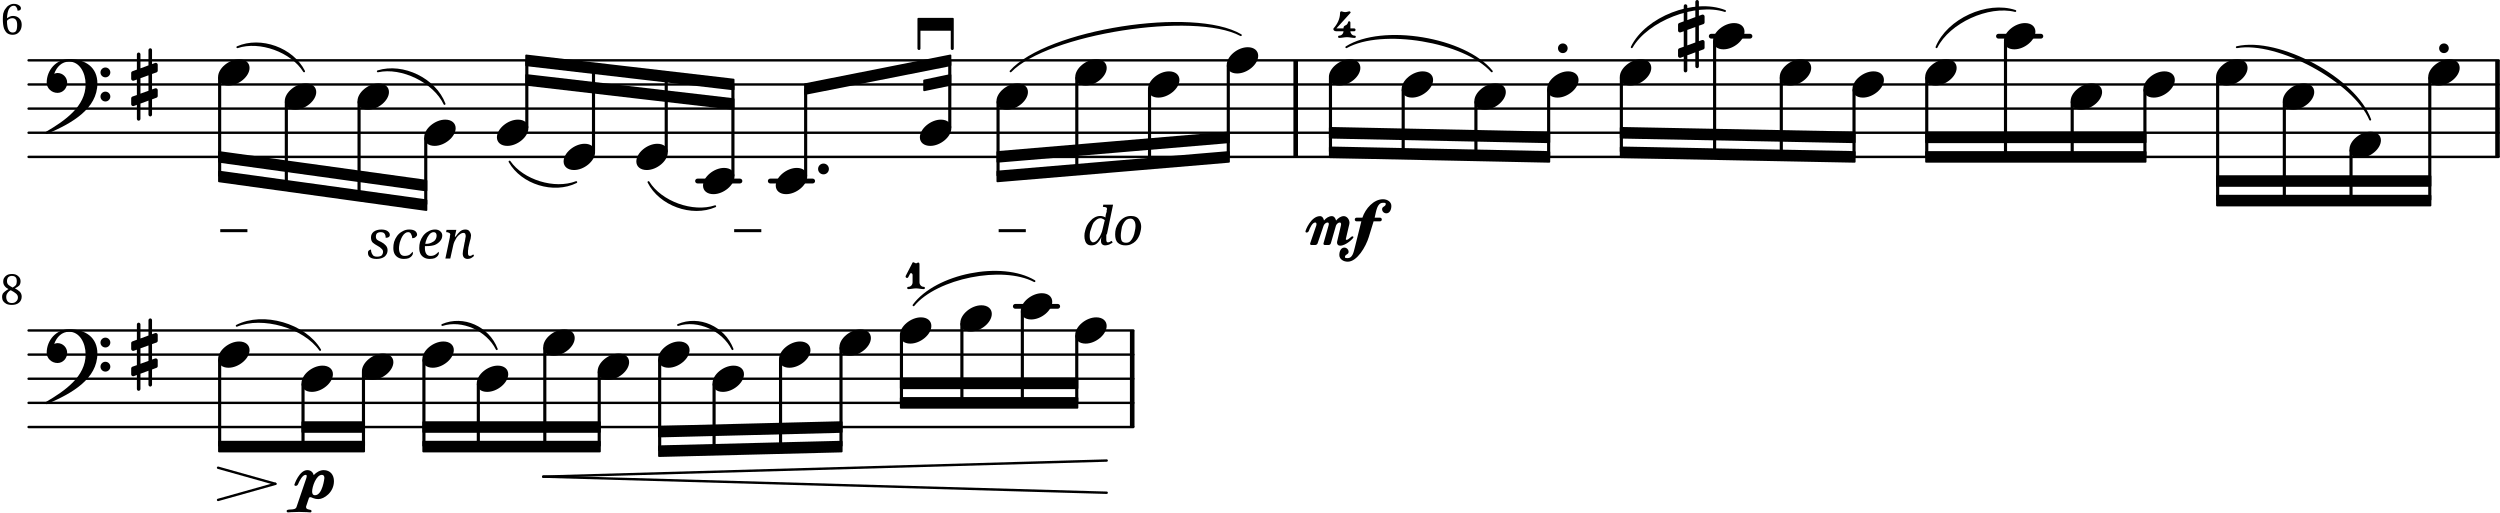
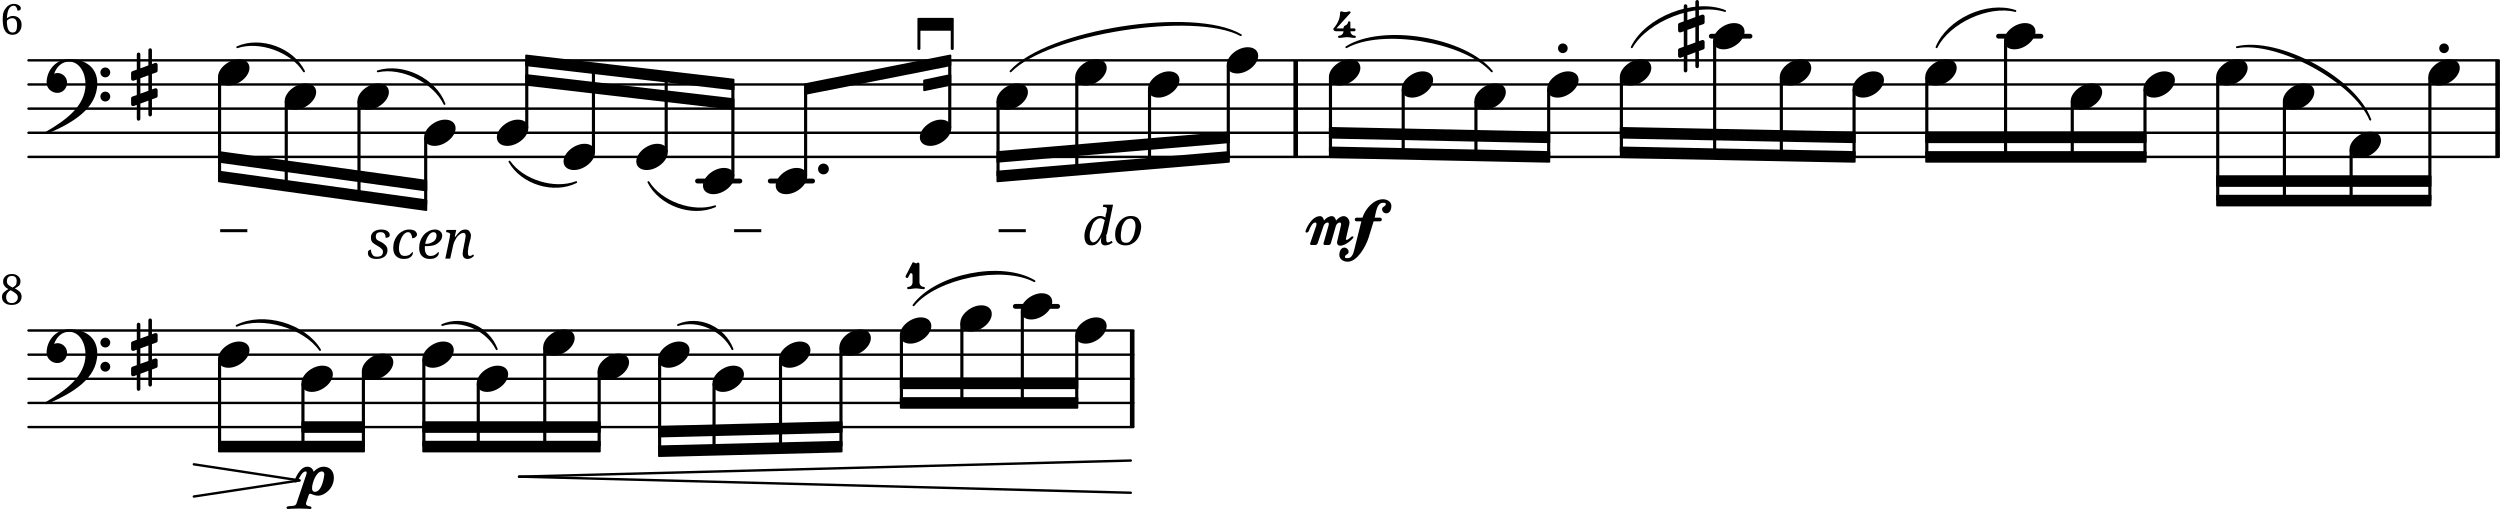
- <svg xmlns="http://www.w3.org/2000/svg" version="1.2" width="181.98mm" height="37.30mm" viewBox="-1.127 0 103.557 21.229">
+ <svg xmlns="http://www.w3.org/2000/svg" version="1.2" width="181.98mm" height="37.05mm" viewBox="-1.127 0 103.557 21.085">
  <style type="text/css">

tspan { white-space: pre; }

</style>
  <g transform="translate(0, 6.5)">
    <line stroke-linejoin="round" stroke-linecap="round" stroke-width="0.1" stroke="currentColor" x1="0.05" y1="0" x2="102.38" y2="0" />
  </g>
  <g transform="translate(0, 5.5)">
    <line stroke-linejoin="round" stroke-linecap="round" stroke-width="0.1" stroke="currentColor" x1="0.05" y1="0" x2="102.38" y2="0" />
  </g>
  <g transform="translate(0, 4.5)">
    <line stroke-linejoin="round" stroke-linecap="round" stroke-width="0.1" stroke="currentColor" x1="0.05" y1="0" x2="102.38" y2="0" />
  </g>
  <g transform="translate(0, 3.5)">
    <line stroke-linejoin="round" stroke-linecap="round" stroke-width="0.1" stroke="currentColor" x1="0.05" y1="0" x2="102.38" y2="0" />
  </g>
  <g transform="translate(0, 2.5)">
    <line stroke-linejoin="round" stroke-linecap="round" stroke-width="0.1" stroke="currentColor" x1="0.05" y1="0" x2="102.38" y2="0" />
  </g>
  <g transform="translate(102.2399, 4.5)">
    <rect x="0" y="-2" width="0.19" height="4" ry="0" fill="currentColor" />
  </g>
  <g transform="translate(52.45, 4.5)">
    <rect x="0" y="-2" width="0.19" height="4" ry="0" fill="currentColor" />
  </g>
  <g transform="translate(0, 1.5)">
    <rect x="81.56" y="-0.1" width="1.956" height="0.2" ry="0.1" fill="currentColor" />
  </g>
  <g transform="translate(0, 1.5)">
    <rect x="69.66" y="-0.1" width="1.805" height="0.2" ry="0.1" fill="currentColor" />
  </g>
  <g transform="translate(0, 7.5)">
    <rect x="30.677" y="-0.1" width="1.956" height="0.2" ry="0.1" fill="currentColor" />
  </g>
  <g transform="translate(0, 7.5)">
    <rect x="27.664" y="-0.1" width="1.956" height="0.2" ry="0.1" fill="currentColor" />
  </g>
  <g transform="translate(75.6755, 4.5)">
    <rect x="-0.065" y="-0.814" width="0.13" height="2.813" ry="0.04" fill="currentColor" />
  </g>
  <g transform="translate(75.6105, 3.5)">
    <path transform="scale(0.004, -0.004)" d="M218 136c66 0 108 -36 108 -89c0 -89 -113 -183 -218 -183c-66 0 -108 36 -108 89c0 89 113 183 218 183z" fill="currentColor" />
  </g>
  <g transform="translate(72.6626, 4.5)">
    <rect x="-0.065" y="-1.314" width="0.13" height="3.254" ry="0.04" fill="currentColor" />
  </g>
  <g transform="translate(72.5976, 3)">
    <path transform="scale(0.004, -0.004)" d="M218 136c66 0 108 -36 108 -89c0 -89 -113 -183 -218 -183c-66 0 -108 36 -108 89c0 89 113 183 218 183z" fill="currentColor" />
  </g>
  <g transform="translate(68.3847, 1.5)">
    <path transform="scale(0.004, -0.004)" d="M0 119c0 8 5 15 13 18l46 17v158c0 10 8 19 18 19s19 -9 19 -19v-145l83 31v158c0 10 9 19 19 19s18 -9 18 -19v-145l32 12c2 1 5 1 7 1c11 0 20 -9 20 -20v-60c0 -8 -5 -16 -13 -19l-46 -16v-160l32 11c2 1 5 1 7 1c11 0 20 -9 20 -20v-60c0 -8 -5 -15 -13 -18l-46 -17 v-158c0 -10 -8 -19 -18 -19s-19 9 -19 19v145l-83 -31v-158c0 -10 -9 -19 -19 -19s-18 9 -18 19v145l-32 -12c-2 -1 -5 -1 -7 -1c-11 0 -20 9 -20 20v60c0 8 5 16 13 19l46 16v160l-32 -11c-2 -1 -5 -1 -7 -1c-11 0 -20 9 -20 20v60zM179 95l-83 -30v-160l83 30v160z" fill="currentColor" />
  </g>
  <g transform="translate(69.8347, 1.5)">
    <path transform="scale(0.004, -0.004)" d="M218 136c66 0 108 -36 108 -89c0 -89 -113 -183 -218 -183c-66 0 -108 36 -108 89c0 89 113 183 218 183z" fill="currentColor" />
  </g>
  <g transform="translate(78.6234, 3)">
    <path transform="scale(0.004, -0.004)" d="M218 136c66 0 108 -36 108 -89c0 -89 -113 -183 -218 -183c-66 0 -108 36 -108 89c0 89 113 183 218 183z" fill="currentColor" />
  </g>
  <g transform="translate(78.6884, 4.5)">
    <rect x="-0.065" y="-1.314" width="0.13" height="3.314" ry="0.04" fill="currentColor" />
  </g>
  <g transform="translate(81.8863, 1.5)">
    <path transform="scale(0.004, -0.004)" d="M218 136c66 0 108 -36 108 -89c0 -89 -113 -183 -218 -183c-66 0 -108 36 -108 89c0 89 113 183 218 183z" fill="currentColor" />
  </g>
  <g transform="translate(81.9513, 4.5)">
    <rect x="-0.065" y="-2.814" width="0.13" height="4.814" ry="0.04" fill="currentColor" />
  </g>
  <g transform="translate(84.6492, 4)">
    <path transform="scale(0.004, -0.004)" d="M218 136c66 0 108 -36 108 -89c0 -89 -113 -183 -218 -183c-66 0 -108 36 -108 89c0 89 113 183 218 183z" fill="currentColor" />
  </g>
  <g transform="translate(84.7142, 4.5)">
    <rect x="-0.065" y="-0.314" width="0.13" height="2.314" ry="0.04" fill="currentColor" />
  </g>
  <g transform="translate(60.011, 4.5)">
    <rect x="-0.065" y="-0.314" width="0.13" height="2.25" ry="0.04" fill="currentColor" />
  </g>
  <g transform="translate(59.946, 4)">
    <path transform="scale(0.004, -0.004)" d="M218 136c66 0 108 -36 108 -89c0 -89 -113 -183 -218 -183c-66 0 -108 36 -108 89c0 89 113 183 218 183z" fill="currentColor" />
  </g>
  <g transform="translate(56.998, 4.5)">
    <rect x="-0.065" y="-0.814" width="0.13" height="2.688" ry="0.04" fill="currentColor" />
  </g>
  <g transform="translate(56.933, 3.5)">
    <path transform="scale(0.004, -0.004)" d="M218 136c66 0 108 -36 108 -89c0 -89 -113 -183 -218 -183c-66 0 -108 36 -108 89c0 89 113 183 218 183z" fill="currentColor" />
  </g>
  <g transform="translate(69.8997, 4.5)">
    <rect x="-0.065" y="-2.814" width="0.13" height="4.7" ry="0.04" fill="currentColor" />
  </g>
  <g transform="translate(62.9589, 3.5)">
    <path transform="scale(0.004, -0.004)" d="M218 136c66 0 108 -36 108 -89c0 -89 -113 -183 -218 -183c-66 0 -108 36 -108 89c0 89 113 183 218 183z" fill="currentColor" />
  </g>
  <g transform="translate(63.611, 2)">
    <path transform="scale(0.004, -0.004)" d="M-50 0c0 28 22 50 50 50s50 -22 50 -50s-22 -50 -50 -50s-50 22 -50 50z" fill="currentColor" />
  </g>
  <g transform="translate(63.0239, 4.5)">
    <rect x="-0.065" y="-0.814" width="0.13" height="2.812" ry="0.04" fill="currentColor" />
  </g>
  <g transform="translate(65.9718, 3)">
    <path transform="scale(0.004, -0.004)" d="M218 136c66 0 108 -36 108 -89c0 -89 -113 -183 -218 -183c-66 0 -108 36 -108 89c0 89 113 183 218 183z" fill="currentColor" />
  </g>
  <g transform="translate(66.0368, 4.5)">
    <rect x="-0.065" y="-1.314" width="0.13" height="3.125" ry="0.04" fill="currentColor" />
  </g>
  <g transform="translate(90.675, 7.5)">
    <polygon stroke-linejoin="round" stroke-linecap="round" stroke-width="0.08" fill="currentColor" stroke="currentColor" points="8.879 -0.2 8.879 0.2 0.04 0.2 0.04 -0.2" />
  </g>
  <g transform="translate(90.675, 8.31)">
    <polygon stroke-linejoin="round" stroke-linecap="round" stroke-width="0.08" fill="currentColor" stroke="currentColor" points="8.879 -0.2 8.879 0.2 0.04 0.2 0.04 -0.2" />
  </g>
  <g transform="translate(19.4516, 4.5)">
    <path stroke-width="0.08" stroke-linejoin="round" stroke-linecap="round" stroke="currentColor" fill="currentColor" d="M0.524 2.195C1.036 3.103 2.353 3.508 3.287 3.045L3.287 3.045C2.389 3.393 1.071 2.988 0.524 2.195z" />
  </g>
  <g transform="translate(13.6758, 4.5)">
    <path stroke-width="0.08" stroke-linejoin="round" stroke-linecap="round" stroke="currentColor" fill="currentColor" d="M0.843 -1.545C1.887 -1.871 3.222 -1.219 3.606 -0.195L3.606 -0.195C3.169 -1.111 1.834 -1.764 0.843 -1.545z" />
  </g>
  <g transform="translate(7.9, 4.5)">
    <path stroke-width="0.08" stroke-linejoin="round" stroke-linecap="round" stroke="currentColor" fill="currentColor" d="M0.8 -2.545C1.768 -2.967 3.09 -2.489 3.563 -1.545L3.563 -1.545C3.049 -2.376 1.727 -2.854 0.8 -2.545z" />
  </g>
  <g transform="translate(7.9, 6.5)">
    <polygon stroke-linejoin="round" stroke-linecap="round" stroke-width="0.08" fill="currentColor" stroke="currentColor" points="8.629 0.99 8.629 1.39 0.04 0.2 0.04 -0.2" />
  </g>
  <g transform="translate(7.9, 7.31)">
    <polygon stroke-linejoin="round" stroke-linecap="round" stroke-width="0.08" fill="currentColor" stroke="currentColor" points="8.629 0.99 8.629 1.39 0.04 0.2 0.04 -0.2" />
  </g>
  <g transform="translate(53.9201, 4.5)">
    <path stroke-width="0.08" stroke-linejoin="round" stroke-linecap="round" stroke="currentColor" fill="currentColor" d="M0.723 -2.545C2.218 -3.488 5.639 -2.92 6.749 -1.545L6.749 -1.545C5.62 -2.802 2.198 -3.37 0.723 -2.545z" />
  </g>
  <g transform="translate(78.6234, 5.69)">
    <polygon stroke-linejoin="round" stroke-linecap="round" stroke-width="0.08" fill="currentColor" stroke="currentColor" points="9.129 -0.2 9.129 0.2 0.04 0.2 0.04 -0.2" />
  </g>
  <g transform="translate(78.6234, 6.5)">
    <polygon stroke-linejoin="round" stroke-linecap="round" stroke-width="0.08" fill="currentColor" stroke="currentColor" points="9.129 -0.2 9.129 0.2 0.04 0.2 0.04 -0.2" />
  </g>
  <g transform="translate(90.675, 4.5)">
    <path stroke-width="0.08" stroke-linejoin="round" stroke-linecap="round" stroke="currentColor" fill="currentColor" d="M0.86 -2.545C2.612 -2.951 5.772 -1.236 6.385 0.455L6.385 0.455C5.715 -1.13 2.554 -2.846 0.86 -2.545z" />
  </g>
  <g transform="translate(65.9718, 5.5)">
    <polygon stroke-linejoin="round" stroke-linecap="round" stroke-width="0.08" fill="currentColor" stroke="currentColor" points="9.729 -0.01 9.729 0.39 0.04 0.2 0.04 -0.2" />
  </g>
  <g transform="translate(65.9718, 6.31)">
    <polygon stroke-linejoin="round" stroke-linecap="round" stroke-width="0.08" fill="currentColor" stroke="currentColor" points="9.729 -0.01 9.729 0.39 0.04 0.2 0.04 -0.2" />
  </g>
  <g transform="translate(78.6234, 4.5)">
    <path stroke-width="0.08" stroke-linejoin="round" stroke-linecap="round" stroke="currentColor" fill="currentColor" d="M0.47 -2.545C0.935 -3.685 2.566 -4.435 3.733 -4.045L3.733 -4.045C2.616 -4.326 0.985 -3.576 0.47 -2.545z" />
  </g>
  <g transform="translate(53.9201, 5.5)">
    <polygon stroke-linejoin="round" stroke-linecap="round" stroke-width="0.08" fill="currentColor" stroke="currentColor" points="9.129 -0.01 9.129 0.39 0.04 0.2 0.04 -0.2" />
  </g>
  <g transform="translate(53.9201, 6.31)">
    <polygon stroke-linejoin="round" stroke-linecap="round" stroke-width="0.08" fill="currentColor" stroke="currentColor" points="9.129 -0.01 9.129 0.39 0.04 0.2 0.04 -0.2" />
  </g>
  <g transform="translate(65.9718, 4.5)">
    <path stroke-width="0.08" stroke-linejoin="round" stroke-linecap="round" stroke="currentColor" fill="currentColor" d="M0.495 -2.545C1.092 -3.774 3.087 -4.549 4.358 -4.045L4.358 -4.045C3.131 -4.437 1.136 -3.662 0.495 -2.545z" />
  </g>
  <g transform="translate(40.1484, 6.5)">
    <polygon stroke-linejoin="round" stroke-linecap="round" stroke-width="0.08" fill="currentColor" stroke="currentColor" points="9.629 -1.01 9.629 -0.61 0.04 0.2 0.04 -0.2" />
  </g>
  <g transform="translate(40.1484, 7.31)">
    <polygon stroke-linejoin="round" stroke-linecap="round" stroke-width="0.08" fill="currentColor" stroke="currentColor" points="9.629 -1.01 9.629 -0.61 0.04 0.2 0.04 -0.2" />
  </g>
  <g transform="translate(32.1775, 3.69)">
    <polygon stroke-linejoin="round" stroke-linecap="round" stroke-width="0.08" fill="currentColor" stroke="currentColor" points="6.061 -1.39 6.061 -0.99 0.04 0.2 0.04 -0.2" />
  </g>
  <g transform="translate(37.1136, 3.5372)">
    <polygon stroke-linejoin="round" stroke-linecap="round" stroke-width="0.08" fill="currentColor" stroke="currentColor" points="1.125 -0.427 1.125 -0.027 0.04 0.2 0.04 -0.2" />
  </g>
  <g transform="translate(40.1484, 4.5)">
    <path stroke-width="0.08" stroke-linejoin="round" stroke-linecap="round" stroke="currentColor" fill="currentColor" d="M0.585 -1.545C2.091 -3.242 8.169 -4.197 10.123 -3.045L10.123 -3.045C8.188 -4.079 2.109 -3.123 0.585 -1.545z" />
  </g>
  <g transform="translate(20.6258, 2.5)">
    <polygon stroke-linejoin="round" stroke-linecap="round" stroke-width="0.08" fill="currentColor" stroke="currentColor" points="8.629 0.8 8.629 1.2 0.04 0.2 0.04 -0.2" />
  </g>
  <g transform="translate(20.6258, 3.31)">
    <polygon stroke-linejoin="round" stroke-linecap="round" stroke-width="0.08" fill="currentColor" stroke="currentColor" points="8.629 0.8 8.629 1.2 0.04 0.2 0.04 -0.2" />
  </g>
  <g transform="translate(25.2274, 4.5)">
    <path stroke-width="0.08" stroke-linejoin="round" stroke-linecap="round" stroke="currentColor" fill="currentColor" d="M0.504 3.045C0.978 3.989 2.299 4.467 3.267 4.045L3.267 4.045C2.34 4.354 1.018 3.876 0.504 3.045z" />
  </g>
  <g transform="translate(93.4379, 4)">
    <path transform="scale(0.004, -0.004)" d="M218 136c66 0 108 -36 108 -89c0 -89 -113 -183 -218 -183c-66 0 -108 36 -108 89c0 89 113 183 218 183z" fill="currentColor" />
  </g>
  <g transform="translate(90.74, 4.5)">
    <rect x="-0.065" y="-1.314" width="0.13" height="5.124" ry="0.04" fill="currentColor" />
  </g>
  <g transform="translate(90.675, 3)">
    <path transform="scale(0.004, -0.004)" d="M218 136c66 0 108 -36 108 -89c0 -89 -113 -183 -218 -183c-66 0 -108 36 -108 89c0 89 113 183 218 183z" fill="currentColor" />
  </g>
  <g transform="translate(93.5029, 4.5)">
    <rect x="-0.065" y="-0.314" width="0.13" height="4.124" ry="0.04" fill="currentColor" />
  </g>
  <g transform="translate(87.7271, 4.5)">
    <rect x="-0.065" y="-0.814" width="0.13" height="2.814" ry="0.04" fill="currentColor" />
  </g>
  <g transform="translate(87.6621, 3.5)">
    <path transform="scale(0.004, -0.004)" d="M218 136c66 0 108 -36 108 -89c0 -89 -113 -183 -218 -183c-66 0 -108 36 -108 89c0 89 113 183 218 183z" fill="currentColor" />
  </g>
  <g transform="translate(96.2008, 6)">
    <path transform="scale(0.004, -0.004)" d="M218 136c66 0 108 -36 108 -89c0 -89 -113 -183 -218 -183c-66 0 -108 36 -108 89c0 89 113 183 218 183z" fill="currentColor" />
  </g>
  <g transform="translate(96.2658, 4.5)">
    <rect x="-0.065" y="1.686" width="0.13" height="2.124" ry="0.04" fill="currentColor" />
  </g>
  <g transform="translate(99.4637, 3)">
    <path transform="scale(0.004, -0.004)" d="M218 136c66 0 108 -36 108 -89c0 -89 -113 -183 -218 -183c-66 0 -108 36 -108 89c0 89 113 183 218 183z" fill="currentColor" />
  </g>
  <g transform="translate(100.1158, 2)">
    <path transform="scale(0.004, -0.004)" d="M-50 0c0 28 22 50 50 50s50 -22 50 -50s-22 -50 -50 -50s-50 22 -50 50z" fill="currentColor" />
  </g>
  <g transform="translate(99.5287, 4.5)">
    <rect x="-0.065" y="-1.314" width="0.13" height="5.124" ry="0.04" fill="currentColor" />
  </g>
  <g transform="translate(20.6908, 4.5)">
    <rect x="-0.065" y="-1.992" width="0.13" height="2.806" ry="0.04" fill="currentColor" />
  </g>
  <g transform="translate(23.4537, 4.5)">
    <rect x="-0.065" y="-1.674" width="0.13" height="3.488" ry="0.04" fill="currentColor" />
  </g>
  <g transform="translate(22.2145, 6.5)">
    <path transform="scale(0.004, -0.004)" d="M218 136c66 0 108 -36 108 -89c0 -89 -113 -183 -218 -183c-66 0 -108 36 -108 89c0 89 113 183 218 183z" fill="currentColor" />
  </g>
  <g transform="translate(19.4516, 5.5)">
    <path transform="scale(0.004, -0.004)" d="M218 136c66 0 108 -36 108 -89c0 -89 -113 -183 -218 -183c-66 0 -108 36 -108 89c0 89 113 183 218 183z" fill="currentColor" />
  </g>
  <g transform="translate(16.5037, 4.5)">
    <rect x="-0.065" y="1.186" width="0.13" height="2.805" ry="0.04" fill="currentColor" />
  </g>
  <g transform="translate(14.0472, 10.7115)">
    <text font-family="serif" font-style="italic" font-size="2.2" text-anchor="start" fill="currentColor">
      <tspan>scen</tspan>
    </text>
  </g>
  <g transform="translate(27.9903, 7.5)">
    <path transform="scale(0.004, -0.004)" d="M218 136c66 0 108 -36 108 -89c0 -89 -113 -183 -218 -183c-66 0 -108 36 -108 89c0 89 113 183 218 183z" fill="currentColor" />
  </g>
  <g transform="translate(32.7575, 7)">
    <path transform="scale(0.004, -0.004)" d="M0 0c0 31 25 56 56 56s56 -25 56 -56s-25 -56 -56 -56s-56 25 -56 56z" fill="currentColor" />
  </g>
  <g transform="translate(31.0033, 7.5)">
    <path transform="scale(0.004, -0.004)" d="M218 136c66 0 108 -36 108 -89c0 -89 -113 -183 -218 -183c-66 0 -108 36 -108 89c0 89 113 183 218 183z" fill="currentColor" />
  </g>
  <g transform="translate(29.2962, 10.15)">
    <text font-family="serif" font-size="2.2" text-anchor="start" fill="currentColor">
      <tspan>–</tspan>
    </text>
  </g>
  <g transform="translate(16.4387, 5.5)">
    <path transform="scale(0.004, -0.004)" d="M218 136c66 0 108 -36 108 -89c0 -89 -113 -183 -218 -183c-66 0 -108 36 -108 89c0 89 113 183 218 183z" fill="currentColor" />
  </g>
  <g transform="translate(26.4667, 4.5)">
    <rect x="-0.065" y="-1.326" width="0.13" height="3.14" ry="0.04" fill="currentColor" />
  </g>
  <g transform="translate(25.2274, 6.5)">
    <path transform="scale(0.004, -0.004)" d="M218 136c66 0 108 -36 108 -89c0 -89 -113 -183 -218 -183c-66 0 -108 36 -108 89c0 89 113 183 218 183z" fill="currentColor" />
  </g>
  <g transform="translate(4.3, 3.5)">
    <path transform="scale(0.004, -0.004)" d="M0 119c0 8 5 15 13 18l46 17v158c0 10 8 19 18 19s19 -9 19 -19v-145l83 31v158c0 10 9 19 19 19s18 -9 18 -19v-145l32 12c2 1 5 1 7 1c11 0 20 -9 20 -20v-60c0 -8 -5 -16 -13 -19l-46 -16v-160l32 11c2 1 5 1 7 1c11 0 20 -9 20 -20v-60c0 -8 -5 -15 -13 -18l-46 -17 v-158c0 -10 -8 -19 -18 -19s-19 9 -19 19v145l-83 -31v-158c0 -10 -9 -19 -19 -19s-18 9 -18 19v145l-32 -12c-2 -1 -5 -1 -7 -1c-11 0 -20 9 -20 20v60c0 8 5 16 13 19l46 16v160l-32 -11c-2 -1 -5 -1 -7 -1c-11 0 -20 9 -20 20v60zM179 95l-83 -30v-160l83 30v160z" fill="currentColor" />
  </g>
  <g transform="translate(-1.1267, 1.4253)">
    <text font-family="serif" font-size="1.746" text-anchor="start" fill="currentColor">
      <tspan>6</tspan>
    </text>
  </g>
  <g transform="translate(7.965, 4.5)">
    <rect x="-0.065" y="-1.314" width="0.13" height="4.133" ry="0.04" fill="currentColor" />
  </g>
  <g transform="translate(0.8, 3.5)">
    <path transform="scale(0.004, -0.004)" d="M557 -125c0 28 23 51 51 51s51 -23 51 -51s-23 -51 -51 -51s-51 23 -51 51zM557 125c0 28 23 51 51 51s51 -23 51 -51s-23 -51 -51 -51s-51 23 -51 51zM232 263c172 0 293 -88 293 -251c0 -263 -263 -414 -516 -521c-3 -3 -6 -4 -9 -4c-7 0 -13 6 -13 13c0 3 1 6 4 9 c202 118 412 265 412 493c0 120 -63 235 -171 235c-74 0 -129 -54 -154 -126c11 5 22 8 34 8c55 0 100 -45 100 -100c0 -58 -44 -106 -100 -106c-60 0 -112 47 -112 106c0 133 102 244 232 244z" fill="currentColor" />
  </g>
  <g transform="translate(8.0058, 10.15)">
    <text font-family="serif" font-size="2.2" text-anchor="start" fill="currentColor">
      <tspan>–</tspan>
    </text>
  </g>
  <g transform="translate(7.9, 3)">
    <path transform="scale(0.004, -0.004)" d="M218 136c66 0 108 -36 108 -89c0 -89 -113 -183 -218 -183c-66 0 -108 36 -108 89c0 89 113 183 218 183z" fill="currentColor" />
  </g>
  <g transform="translate(29.2296, 4.5)">
    <rect x="-0.065" y="-1.008" width="0.13" height="3.821" ry="0.04" fill="currentColor" />
  </g>
  <g transform="translate(10.6629, 4)">
    <path transform="scale(0.004, -0.004)" d="M218 136c66 0 108 -36 108 -89c0 -89 -113 -183 -218 -183c-66 0 -108 36 -108 89c0 89 113 183 218 183z" fill="currentColor" />
  </g>
  <g transform="translate(10.7279, 4.5)">
    <rect x="-0.065" y="-0.314" width="0.13" height="3.512" ry="0.04" fill="currentColor" />
  </g>
  <g transform="translate(13.6758, 4)">
    <path transform="scale(0.004, -0.004)" d="M218 136c66 0 108 -36 108 -89c0 -89 -113 -183 -218 -183c-66 0 -108 36 -108 89c0 89 113 183 218 183z" fill="currentColor" />
  </g>
  <g transform="translate(13.7408, 4.5)">
    <rect x="-0.065" y="-0.314" width="0.13" height="3.926" ry="0.04" fill="currentColor" />
  </g>
  <g transform="translate(49.7521, 4.5)">
    <rect x="-0.065" y="-1.814" width="0.13" height="3.819" ry="0.04" fill="currentColor" />
  </g>
  <g transform="translate(43.4113, 3)">
    <path transform="scale(0.004, -0.004)" d="M218 136c66 0 108 -36 108 -89c0 -89 -113 -183 -218 -183c-66 0 -108 36 -108 89c0 89 113 183 218 183z" fill="currentColor" />
  </g>
  <g transform="translate(43.6977, 10.15)">
    <text font-family="serif" font-style="italic" font-size="2.2" text-anchor="start" fill="currentColor">
      <tspan>do</tspan>
    </text>
  </g>
  <g transform="translate(43.4763, 4.5)">
    <rect x="-0.065" y="-1.314" width="0.13" height="3.845" ry="0.04" fill="currentColor" />
  </g>
  <g transform="translate(32.2425, 4.5)">
    <rect x="-0.065" y="-0.823" width="0.13" height="3.637" ry="0.04" fill="currentColor" />
  </g>
  <g transform="translate(46.4242, 3.5)">
    <path transform="scale(0.004, -0.004)" d="M218 136c66 0 108 -36 108 -89c0 -89 -113 -183 -218 -183c-66 0 -108 36 -108 89c0 89 113 183 218 183z" fill="currentColor" />
  </g>
  <g transform="translate(46.4892, 4.5)">
    <rect x="-0.065" y="-0.814" width="0.13" height="3.093" ry="0.04" fill="currentColor" />
  </g>
  <g transform="translate(49.6871, 2.5)">
    <path transform="scale(0.004, -0.004)" d="M218 136c66 0 108 -36 108 -89c0 -89 -113 -183 -218 -183c-66 0 -108 36 -108 89c0 89 113 183 218 183z" fill="currentColor" />
  </g>
  <g transform="translate(53.9201, 3)">
    <path transform="scale(0.004, -0.004)" d="M218 136c66 0 108 -36 108 -89c0 -89 -113 -183 -218 -183c-66 0 -108 36 -108 89c0 89 113 183 218 183z" fill="currentColor" />
  </g>
  <g transform="translate(53.1212, 10.15)">
    <g>
      <path transform="scale(0.004, -0.004)" d="M-43 140c0 14 58 159 151 159c22 0 36 -20 41 -45c22 26 51 45 81 45c23 0 38 -21 44 -46c22 27 51 46 80 46c33 0 59 -35 59 -69c0 -5 -1 -10 -2 -15l-35 -149c0 -2 -1 -4 -1 -5c0 -5 2 -8 7 -8c21 0 48 37 61 37c6 0 11 -4 11 -10c0 -11 -77 -87 -138 -87 c-20 0 -32 13 -32 32c0 4 0 7 1 11l39 165c1 5 2 9 2 14c0 10 -4 18 -14 18c-16 0 -33 -16 -39 -32l-53 -183c-3 -10 -12 -18 -22 -18h-41c-10 0 -16 8 -13 18l52 183c2 6 3 11 3 16c0 9 -4 16 -13 16c-15 0 -34 -14 -41 -33l-62 -182c-3 -10 -14 -18 -24 -18h-41 c-10 0 -15 8 -12 18l63 183c2 5 2 10 2 15c0 10 -3 17 -13 17c-29 0 -54 -53 -66 -87c-4 -11 -15 -17 -23 -17c-7 0 -12 4 -12 11z" fill="currentColor" />
      <path transform="translate(1.6389, 0) scale(0.004, -0.004)" d="M253 245l-50 -163c-30 -99 -121 -255 -218 -255c-45 0 -87 27 -87 69c0 39 17 77 52 77c24 0 44 -20 44 -44c0 -30 -38 -24 -38 -54c0 -10 11 -11 23 -11h6c48 0 61 58 73 108l68 273h-49c-11 0 -19 8 -19 19s8 19 19 19h60c32 96 118 191 213 191c45 0 87 -27 87 -69 c0 -39 -17 -77 -52 -77c-24 0 -44 19 -44 43c0 30 38 25 38 55c0 10 -10 11 -22 11h-7c-62 0 -70 -88 -86 -154h55c11 0 19 -8 19 -19s-8 -19 -19 -19h-66z" fill="currentColor" />
    </g>
  </g>
  <g transform="translate(54.1113, 1.571)">
    <path transform="scale(0.0022, -0.0022)" d="M148 501c10 0 41 -15 72 -15c32 0 63 15 76 15c15 0 26 -11 26 -21c0 -4 -1 -7 -4 -10l-264 -291h134v4c0 60 50 41 75 85c7 11 8 24 14 36c3 7 10 10 17 10c11 0 24 -8 24 -25v-110h70c18 0 27 -14 27 -27s-9 -27 -27 -27h-70c2 -45 36 -82 80 -82c14 0 22 -10 22 -21 s-8 -22 -22 -22c-49 0 -96 14 -145 14s-97 -14 -146 -14c-14 0 -21 11 -21 22s7 21 21 21c44 0 79 37 81 82h-134c-43 0 -57 25 -57 42c0 5 1 10 3 12c73 81 123 182 123 291c0 17 11 31 25 31z" fill="currentColor" />
  </g>
  <g transform="translate(53.9851, 4.5)">
    <rect x="-0.065" y="-1.314" width="0.13" height="3.125" ry="0.04" fill="currentColor" />
  </g>
  <g transform="translate(37.6265, 2.0727)">
    <path transform="scale(0.004, -0.004)" d="M-178 333h356c6 0 10 -4 10 -10v-308c0 -8 -7 -15 -15 -15s-16 7 -16 15v185h-314v-185c0 -8 -7 -15 -15 -15s-16 7 -16 15v308c0 6 4 10 10 10z" fill="currentColor" />
  </g>
  <g transform="translate(38.2136, 4.5)">
    <rect x="-0.065" y="-1.987" width="0.13" height="2.801" ry="0.04" fill="currentColor" />
  </g>
  <g transform="translate(36.9744, 5.5)">
    <path transform="scale(0.004, -0.004)" d="M218 136c66 0 108 -36 108 -89c0 -89 -113 -183 -218 -183c-66 0 -108 36 -108 89c0 89 113 183 218 183z" fill="currentColor" />
  </g>
  <g transform="translate(40.1484, 4)">
    <path transform="scale(0.004, -0.004)" d="M218 136c66 0 108 -36 108 -89c0 -89 -113 -183 -218 -183c-66 0 -108 36 -108 89c0 89 113 183 218 183z" fill="currentColor" />
  </g>
  <g transform="translate(40.2134, 4.5)">
    <rect x="-0.065" y="-0.314" width="0.13" height="3.118" ry="0.04" fill="currentColor" />
  </g>
  <g transform="translate(40.2542, 10.15)">
    <text font-family="serif" font-size="2.2" text-anchor="start" fill="currentColor">
      <tspan>–</tspan>
    </text>
  </g>
  <g transform="translate(0, 17.6914)">
    <line stroke-linejoin="round" stroke-linecap="round" stroke-width="0.1" stroke="currentColor" x1="0.05" y1="0" x2="45.816" y2="0" />
  </g>
  <g transform="translate(0, 16.6914)">
    <line stroke-linejoin="round" stroke-linecap="round" stroke-width="0.1" stroke="currentColor" x1="0.05" y1="0" x2="45.816" y2="0" />
  </g>
  <g transform="translate(0, 15.6914)">
    <line stroke-linejoin="round" stroke-linecap="round" stroke-width="0.1" stroke="currentColor" x1="0.05" y1="0" x2="45.816" y2="0" />
  </g>
  <g transform="translate(0, 14.6914)">
    <line stroke-linejoin="round" stroke-linecap="round" stroke-width="0.1" stroke="currentColor" x1="0.05" y1="0" x2="45.816" y2="0" />
  </g>
  <g transform="translate(0, 13.6914)">
    <line stroke-linejoin="round" stroke-linecap="round" stroke-width="0.1" stroke="currentColor" x1="0.05" y1="0" x2="45.816" y2="0" />
  </g>
  <g transform="translate(0, 12.6914)">
    <rect x="40.829" y="-0.1" width="1.956" height="0.2" ry="0.1" fill="currentColor" />
  </g>
  <g transform="translate(45.6765, 15.6914)">
    <rect x="0" y="-2" width="0.19" height="4" ry="0" fill="currentColor" />
  </g>
  <g transform="translate(36.1463, 13.6914)">
    <path transform="scale(0.004, -0.004)" d="M218 136c66 0 108 -36 108 -89c0 -89 -113 -183 -218 -183c-66 0 -108 36 -108 89c0 89 113 183 218 183z" fill="currentColor" />
  </g>
  <g transform="translate(36.3887, 11.978)">
    <path transform="scale(0.0022, -0.0022)" d="M194 486c16 0 29 15 41 15c13 0 24 -13 24 -31v-341c0 -47 35 -86 81 -86c14 0 21 -10 21 -21s-7 -22 -21 -22c-49 0 -97 14 -146 14s-96 -14 -145 -14c-14 0 -22 11 -22 22s8 21 22 21c46 0 80 39 80 86v137c0 23 -16 35 -30 35c-7 0 -13 -4 -17 -11l-34 -65 c-5 -10 -14 -15 -23 -15c-14 0 -28 12 -28 27c0 4 1 8 3 13l129 250c2 4 7 6 11 6c18 0 37 -20 54 -20z" fill="currentColor" />
  </g>
  <g transform="translate(36.2113, 15.6914)">
    <rect x="-0.065" y="-1.814" width="0.13" height="2.814" ry="0.04" fill="currentColor" />
  </g>
  <g transform="translate(38.6506, 13.1914)">
    <path transform="scale(0.004, -0.004)" d="M218 136c66 0 108 -36 108 -89c0 -89 -113 -183 -218 -183c-66 0 -108 36 -108 89c0 89 113 183 218 183z" fill="currentColor" />
  </g>
  <g transform="translate(38.7156, 15.6914)">
    <rect x="-0.065" y="-2.314" width="0.13" height="3.314" ry="0.04" fill="currentColor" />
  </g>
  <g transform="translate(36.1463, 15.8814)">
    <polygon stroke-linejoin="round" stroke-linecap="round" stroke-width="0.08" fill="currentColor" stroke="currentColor" points="7.353 -0.2 7.353 0.2 0.04 0.2 0.04 -0.2" />
  </g>
  <g transform="translate(36.1463, 16.6914)">
    <polygon stroke-linejoin="round" stroke-linecap="round" stroke-width="0.08" fill="currentColor" stroke="currentColor" points="7.353 -0.2 7.353 0.2 0.04 0.2 0.04 -0.2" />
  </g>
  <g transform="translate(28.3837, 15.6914)">
    <path transform="scale(0.004, -0.004)" d="M218 136c66 0 108 -36 108 -89c0 -89 -113 -183 -218 -183c-66 0 -108 36 -108 89c0 89 113 183 218 183z" fill="currentColor" />
  </g>
  <g transform="translate(28.4487, 15.6914)">
    <rect x="-0.065" y="0.186" width="0.13" height="2.756" ry="0.04" fill="currentColor" />
  </g>
  <g transform="translate(33.7071, 15.6914)">
    <rect x="-0.065" y="-1.314" width="0.13" height="4.125" ry="0.04" fill="currentColor" />
  </g>
  <g transform="translate(31.1379, 14.6914)">
    <path transform="scale(0.004, -0.004)" d="M218 136c66 0 108 -36 108 -89c0 -89 -113 -183 -218 -183c-66 0 -108 36 -108 89c0 89 113 183 218 183z" fill="currentColor" />
  </g>
  <g transform="translate(31.2029, 15.6914)">
    <rect x="-0.065" y="-0.814" width="0.13" height="3.688" ry="0.04" fill="currentColor" />
  </g>
  <g transform="translate(33.6421, 14.1914)">
    <path transform="scale(0.004, -0.004)" d="M218 136c66 0 108 -36 108 -89c0 -89 -113 -183 -218 -183c-66 0 -108 36 -108 89c0 89 113 183 218 183z" fill="currentColor" />
  </g>
  <g transform="translate(16.3626, 15.6914)">
    <path stroke-width="0.08" stroke-linejoin="round" stroke-linecap="round" stroke="currentColor" fill="currentColor" d="M0.828 -2.228C1.692 -2.601 2.733 -2.139 3.083 -1.228L3.083 -1.228C2.685 -2.029 1.643 -2.491 0.828 -2.228z" />
  </g>
-   <g transform="translate(7.9, 20.0445)">
-     <line stroke-linejoin="round" stroke-linecap="round" stroke-width="0.1" stroke="currentColor" x1="0" y1="0.667" x2="2.372" y2="0" />
-   </g>
-   <g transform="translate(7.9, 20.0445)">
-     <line stroke-linejoin="round" stroke-linecap="round" stroke-width="0.1" stroke="currentColor" x1="0" y1="-0.667" x2="2.372" y2="-0" />
+   <g transform="translate(6.9, 19.9015)">
+     <line stroke-linejoin="round" stroke-linecap="round" stroke-width="0.1" stroke="currentColor" x1="0" y1="0.667" x2="4.372" y2="0" />
+   </g>
+   <g transform="translate(6.9, 19.9015)">
+     <line stroke-linejoin="round" stroke-linecap="round" stroke-width="0.1" stroke="currentColor" x1="0" y1="-0.667" x2="4.372" y2="-0" />
  </g>
  <g transform="translate(7.9, 15.6914)">
    <path stroke-width="0.08" stroke-linejoin="round" stroke-linecap="round" stroke="currentColor" fill="currentColor" d="M0.773 -2.195C1.871 -2.755 3.598 -2.255 4.227 -1.195L4.227 -1.195C3.564 -2.139 1.838 -2.639 0.773 -2.195z" />
  </g>
  <g transform="translate(11.3542, 17.6914)">
    <polygon stroke-linejoin="round" stroke-linecap="round" stroke-width="0.08" fill="currentColor" stroke="currentColor" points="2.594 -0.2 2.594 0.2 0.04 0.2 0.04 -0.2" />
  </g>
  <g transform="translate(7.9, 18.5014)">
    <polygon stroke-linejoin="round" stroke-linecap="round" stroke-width="0.08" fill="currentColor" stroke="currentColor" points="6.048 -0.2 6.048 0.2 0.04 0.2 0.04 -0.2" />
  </g>
-   <g transform="translate(21.3711, 19.747)">
-     <line stroke-linejoin="round" stroke-linecap="round" stroke-width="0.1" stroke="currentColor" x1="0" y1="0" x2="23.342" y2="0.667" />
-   </g>
-   <g transform="translate(21.3711, 19.747)">
-     <line stroke-linejoin="round" stroke-linecap="round" stroke-width="0.1" stroke="currentColor" x1="0" y1="-0" x2="23.342" y2="-0.667" />
+   <g transform="translate(20.3711, 19.7454)">
+     <line stroke-linejoin="round" stroke-linecap="round" stroke-width="0.1" stroke="currentColor" x1="0" y1="0" x2="25.342" y2="0.667" />
+   </g>
+   <g transform="translate(20.3711, 19.7454)">
+     <line stroke-linejoin="round" stroke-linecap="round" stroke-width="0.1" stroke="currentColor" x1="0" y1="-0" x2="25.342" y2="-0.667" />
  </g>
  <g transform="translate(26.1295, 15.6914)">
    <path stroke-width="0.08" stroke-linejoin="round" stroke-linecap="round" stroke="currentColor" fill="currentColor" d="M0.828 -2.228C1.692 -2.601 2.733 -2.139 3.083 -1.228L3.083 -1.228C2.685 -2.029 1.643 -2.491 0.828 -2.228z" />
  </g>
  <g transform="translate(16.3626, 17.6914)">
    <polygon stroke-linejoin="round" stroke-linecap="round" stroke-width="0.08" fill="currentColor" stroke="currentColor" points="7.353 -0.2 7.353 0.2 0.04 0.2 0.04 -0.2" />
  </g>
  <g transform="translate(16.3626, 18.5014)">
    <polygon stroke-linejoin="round" stroke-linecap="round" stroke-width="0.08" fill="currentColor" stroke="currentColor" points="7.353 -0.2 7.353 0.2 0.04 0.2 0.04 -0.2" />
  </g>
  <g transform="translate(36.1463, 15.6914)">
    <path stroke-width="0.08" stroke-linejoin="round" stroke-linecap="round" stroke="currentColor" fill="currentColor" d="M0.567 -3.045C1.503 -4.315 4.223 -4.858 5.575 -4.045L5.575 -4.045C4.247 -4.74 1.527 -4.197 0.567 -3.045z" />
  </g>
  <g transform="translate(26.1295, 17.8814)">
    <polygon stroke-linejoin="round" stroke-linecap="round" stroke-width="0.08" fill="currentColor" stroke="currentColor" points="7.603 -0.39 7.603 0.01 0.04 0.2 0.04 -0.2" />
  </g>
  <g transform="translate(26.1295, 18.6914)">
    <polygon stroke-linejoin="round" stroke-linecap="round" stroke-width="0.08" fill="currentColor" stroke="currentColor" points="7.603 -0.39 7.603 0.01 0.04 0.2 0.04 -0.2" />
  </g>
  <g transform="translate(41.1548, 12.6914)">
    <path transform="scale(0.004, -0.004)" d="M218 136c66 0 108 -36 108 -89c0 -89 -113 -183 -218 -183c-66 0 -108 36 -108 89c0 89 113 183 218 183z" fill="currentColor" />
  </g>
  <g transform="translate(41.2198, 15.6914)">
    <rect x="-0.065" y="-2.814" width="0.13" height="3.814" ry="0.04" fill="currentColor" />
  </g>
  <g transform="translate(43.409, 13.6914)">
    <path transform="scale(0.004, -0.004)" d="M218 136c66 0 108 -36 108 -89c0 -89 -113 -183 -218 -183c-66 0 -108 36 -108 89c0 89 113 183 218 183z" fill="currentColor" />
  </g>
  <g transform="translate(43.474, 15.6914)">
    <rect x="-0.065" y="-1.814" width="0.13" height="2.814" ry="0.04" fill="currentColor" />
  </g>
  <g transform="translate(11.3542, 15.6914)">
    <path transform="scale(0.004, -0.004)" d="M218 136c66 0 108 -36 108 -89c0 -89 -113 -183 -218 -183c-66 0 -108 36 -108 89c0 89 113 183 218 183z" fill="currentColor" />
  </g>
-   <g transform="translate(11.2722, 20.6445)">
+   <g transform="translate(11.2722, 20.5015)">
    <path transform="scale(0.004, -0.004)" d="M161 32c78 0 97 176 97 178c0 18 -7 33 -25 33c-61 0 -102 -124 -102 -173c0 -22 8 -38 30 -38zM-53 141c0 2 51 151 134 151c35 0 59 -21 66 -52c29 31 67 52 103 52c69 0 107 -49 107 -114c0 -118 -105 -186 -159 -186c-53 0 -70 20 -84 20c-7 0 -14 -3 -16 -9l-29 -86 c-1 -2 -1 -5 -1 -7c0 -37 57 -18 57 -42c0 -7 -4 -14 -13 -14c-3 0 -50 5 -116 5s-112 -5 -115 -5c-9 0 -14 7 -14 14c0 31 87 -1 102 41l102 300c2 7 4 14 4 20c0 8 -2 14 -11 14c-33 0 -63 -60 -79 -97c-5 -12 -15 -17 -24 -17c-8 0 -14 4 -14 12z" fill="currentColor" />
  </g>
  <g transform="translate(11.4192, 15.6914)">
    <rect x="-0.065" y="0.186" width="0.13" height="2.624" ry="0.04" fill="currentColor" />
  </g>
  <g transform="translate(7.965, 15.6914)">
    <rect x="-0.065" y="-0.814" width="0.13" height="3.624" ry="0.04" fill="currentColor" />
  </g>
  <g transform="translate(13.8584, 15.1914)">
    <path transform="scale(0.004, -0.004)" d="M218 136c66 0 108 -36 108 -89c0 -89 -113 -183 -218 -183c-66 0 -108 36 -108 89c0 89 113 183 218 183z" fill="currentColor" />
  </g>
  <g transform="translate(13.9234, 15.6914)">
    <rect x="-0.065" y="-0.314" width="0.13" height="3.124" ry="0.04" fill="currentColor" />
  </g>
  <g transform="translate(0.8, 14.6914)">
    <path transform="scale(0.004, -0.004)" d="M557 -125c0 28 23 51 51 51s51 -23 51 -51s-23 -51 -51 -51s-51 23 -51 51zM557 125c0 28 23 51 51 51s51 -23 51 -51s-23 -51 -51 -51s-51 23 -51 51zM232 263c172 0 293 -88 293 -251c0 -263 -263 -414 -516 -521c-3 -3 -6 -4 -9 -4c-7 0 -13 6 -13 13c0 3 1 6 4 9 c202 118 412 265 412 493c0 120 -63 235 -171 235c-74 0 -129 -54 -154 -126c11 5 22 8 34 8c55 0 100 -45 100 -100c0 -58 -44 -106 -100 -106c-60 0 -112 47 -112 106c0 133 102 244 232 244z" fill="currentColor" />
  </g>
  <g transform="translate(4.3, 14.6914)">
    <path transform="scale(0.004, -0.004)" d="M0 119c0 8 5 15 13 18l46 17v158c0 10 8 19 18 19s19 -9 19 -19v-145l83 31v158c0 10 9 19 19 19s18 -9 18 -19v-145l32 12c2 1 5 1 7 1c11 0 20 -9 20 -20v-60c0 -8 -5 -16 -13 -19l-46 -16v-160l32 11c2 1 5 1 7 1c11 0 20 -9 20 -20v-60c0 -8 -5 -15 -13 -18l-46 -17 v-158c0 -10 -8 -19 -18 -19s-19 9 -19 19v145l-83 -31v-158c0 -10 -9 -19 -19 -19s-18 9 -18 19v145l-32 -12c-2 -1 -5 -1 -7 -1c-11 0 -20 9 -20 20v60c0 8 5 16 13 19l46 16v160l-32 -11c-2 -1 -5 -1 -7 -1c-11 0 -20 9 -20 20v60zM179 95l-83 -30v-160l83 30v160z" fill="currentColor" />
  </g>
  <g transform="translate(-1.1267, 12.6167)">
    <text font-family="serif" font-size="1.746" text-anchor="start" fill="currentColor">
      <tspan>8</tspan>
    </text>
  </g>
  <g transform="translate(7.9, 14.6914)">
    <path transform="scale(0.004, -0.004)" d="M218 136c66 0 108 -36 108 -89c0 -89 -113 -183 -218 -183c-66 0 -108 36 -108 89c0 89 113 183 218 183z" fill="currentColor" />
  </g>
  <g transform="translate(26.1945, 15.6914)">
    <rect x="-0.065" y="-0.814" width="0.13" height="3.812" ry="0.04" fill="currentColor" />
  </g>
  <g transform="translate(23.6253, 15.1914)">
    <path transform="scale(0.004, -0.004)" d="M218 136c66 0 108 -36 108 -89c0 -89 -113 -183 -218 -183c-66 0 -108 36 -108 89c0 89 113 183 218 183z" fill="currentColor" />
  </g>
  <g transform="translate(21.4361, 15.6914)">
    <rect x="-0.065" y="-1.314" width="0.13" height="4.124" ry="0.04" fill="currentColor" />
  </g>
  <g transform="translate(23.6903, 15.6914)">
    <rect x="-0.065" y="-0.314" width="0.13" height="3.124" ry="0.04" fill="currentColor" />
  </g>
  <g transform="translate(21.3711, 14.1914)">
    <path transform="scale(0.004, -0.004)" d="M218 136c66 0 108 -36 108 -89c0 -89 -113 -183 -218 -183c-66 0 -108 36 -108 89c0 89 113 183 218 183z" fill="currentColor" />
  </g>
  <g transform="translate(16.3626, 14.6914)">
    <path transform="scale(0.004, -0.004)" d="M218 136c66 0 108 -36 108 -89c0 -89 -113 -183 -218 -183c-66 0 -108 36 -108 89c0 89 113 183 218 183z" fill="currentColor" />
  </g>
  <g transform="translate(18.6819, 15.6914)">
    <rect x="-0.065" y="0.186" width="0.13" height="2.624" ry="0.04" fill="currentColor" />
  </g>
  <g transform="translate(18.6169, 15.6914)">
    <path transform="scale(0.004, -0.004)" d="M218 136c66 0 108 -36 108 -89c0 -89 -113 -183 -218 -183c-66 0 -108 36 -108 89c0 89 113 183 218 183z" fill="currentColor" />
  </g>
  <g transform="translate(26.1295, 14.6914)">
    <path transform="scale(0.004, -0.004)" d="M218 136c66 0 108 -36 108 -89c0 -89 -113 -183 -218 -183c-66 0 -108 36 -108 89c0 89 113 183 218 183z" fill="currentColor" />
  </g>
  <g transform="translate(16.4276, 15.6914)">
    <rect x="-0.065" y="-0.814" width="0.13" height="3.624" ry="0.04" fill="currentColor" />
  </g>
</svg>
